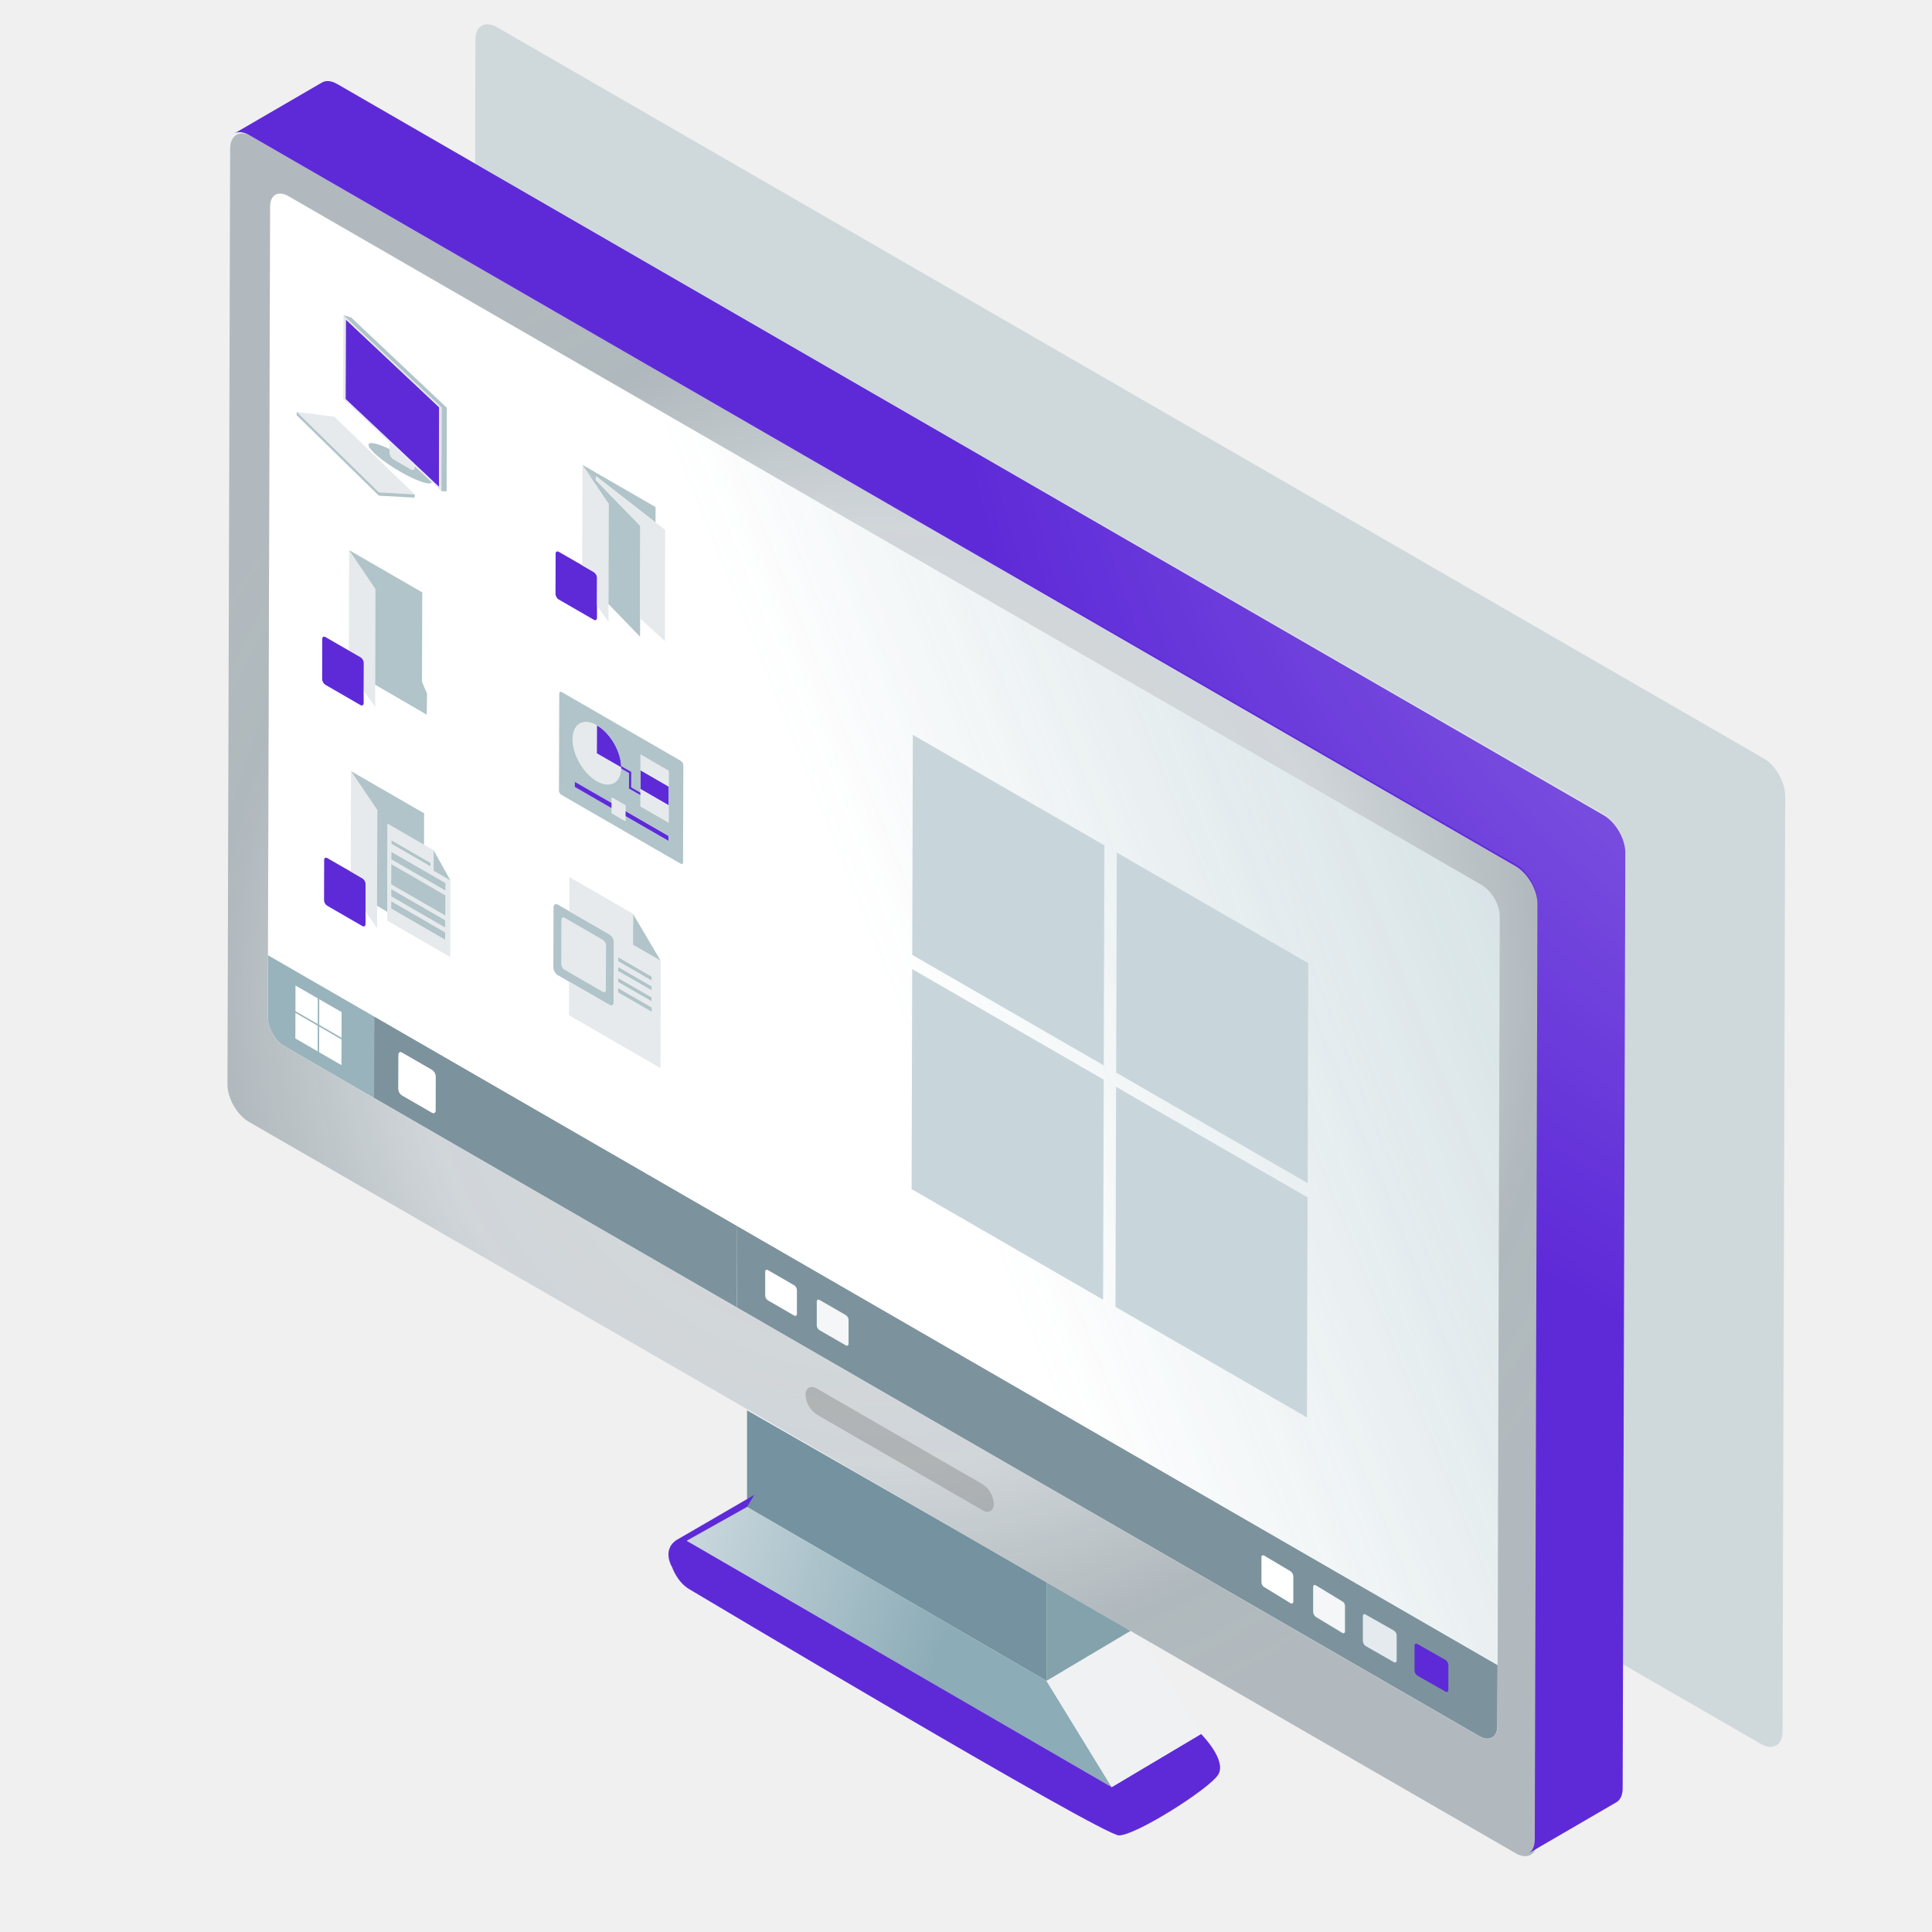
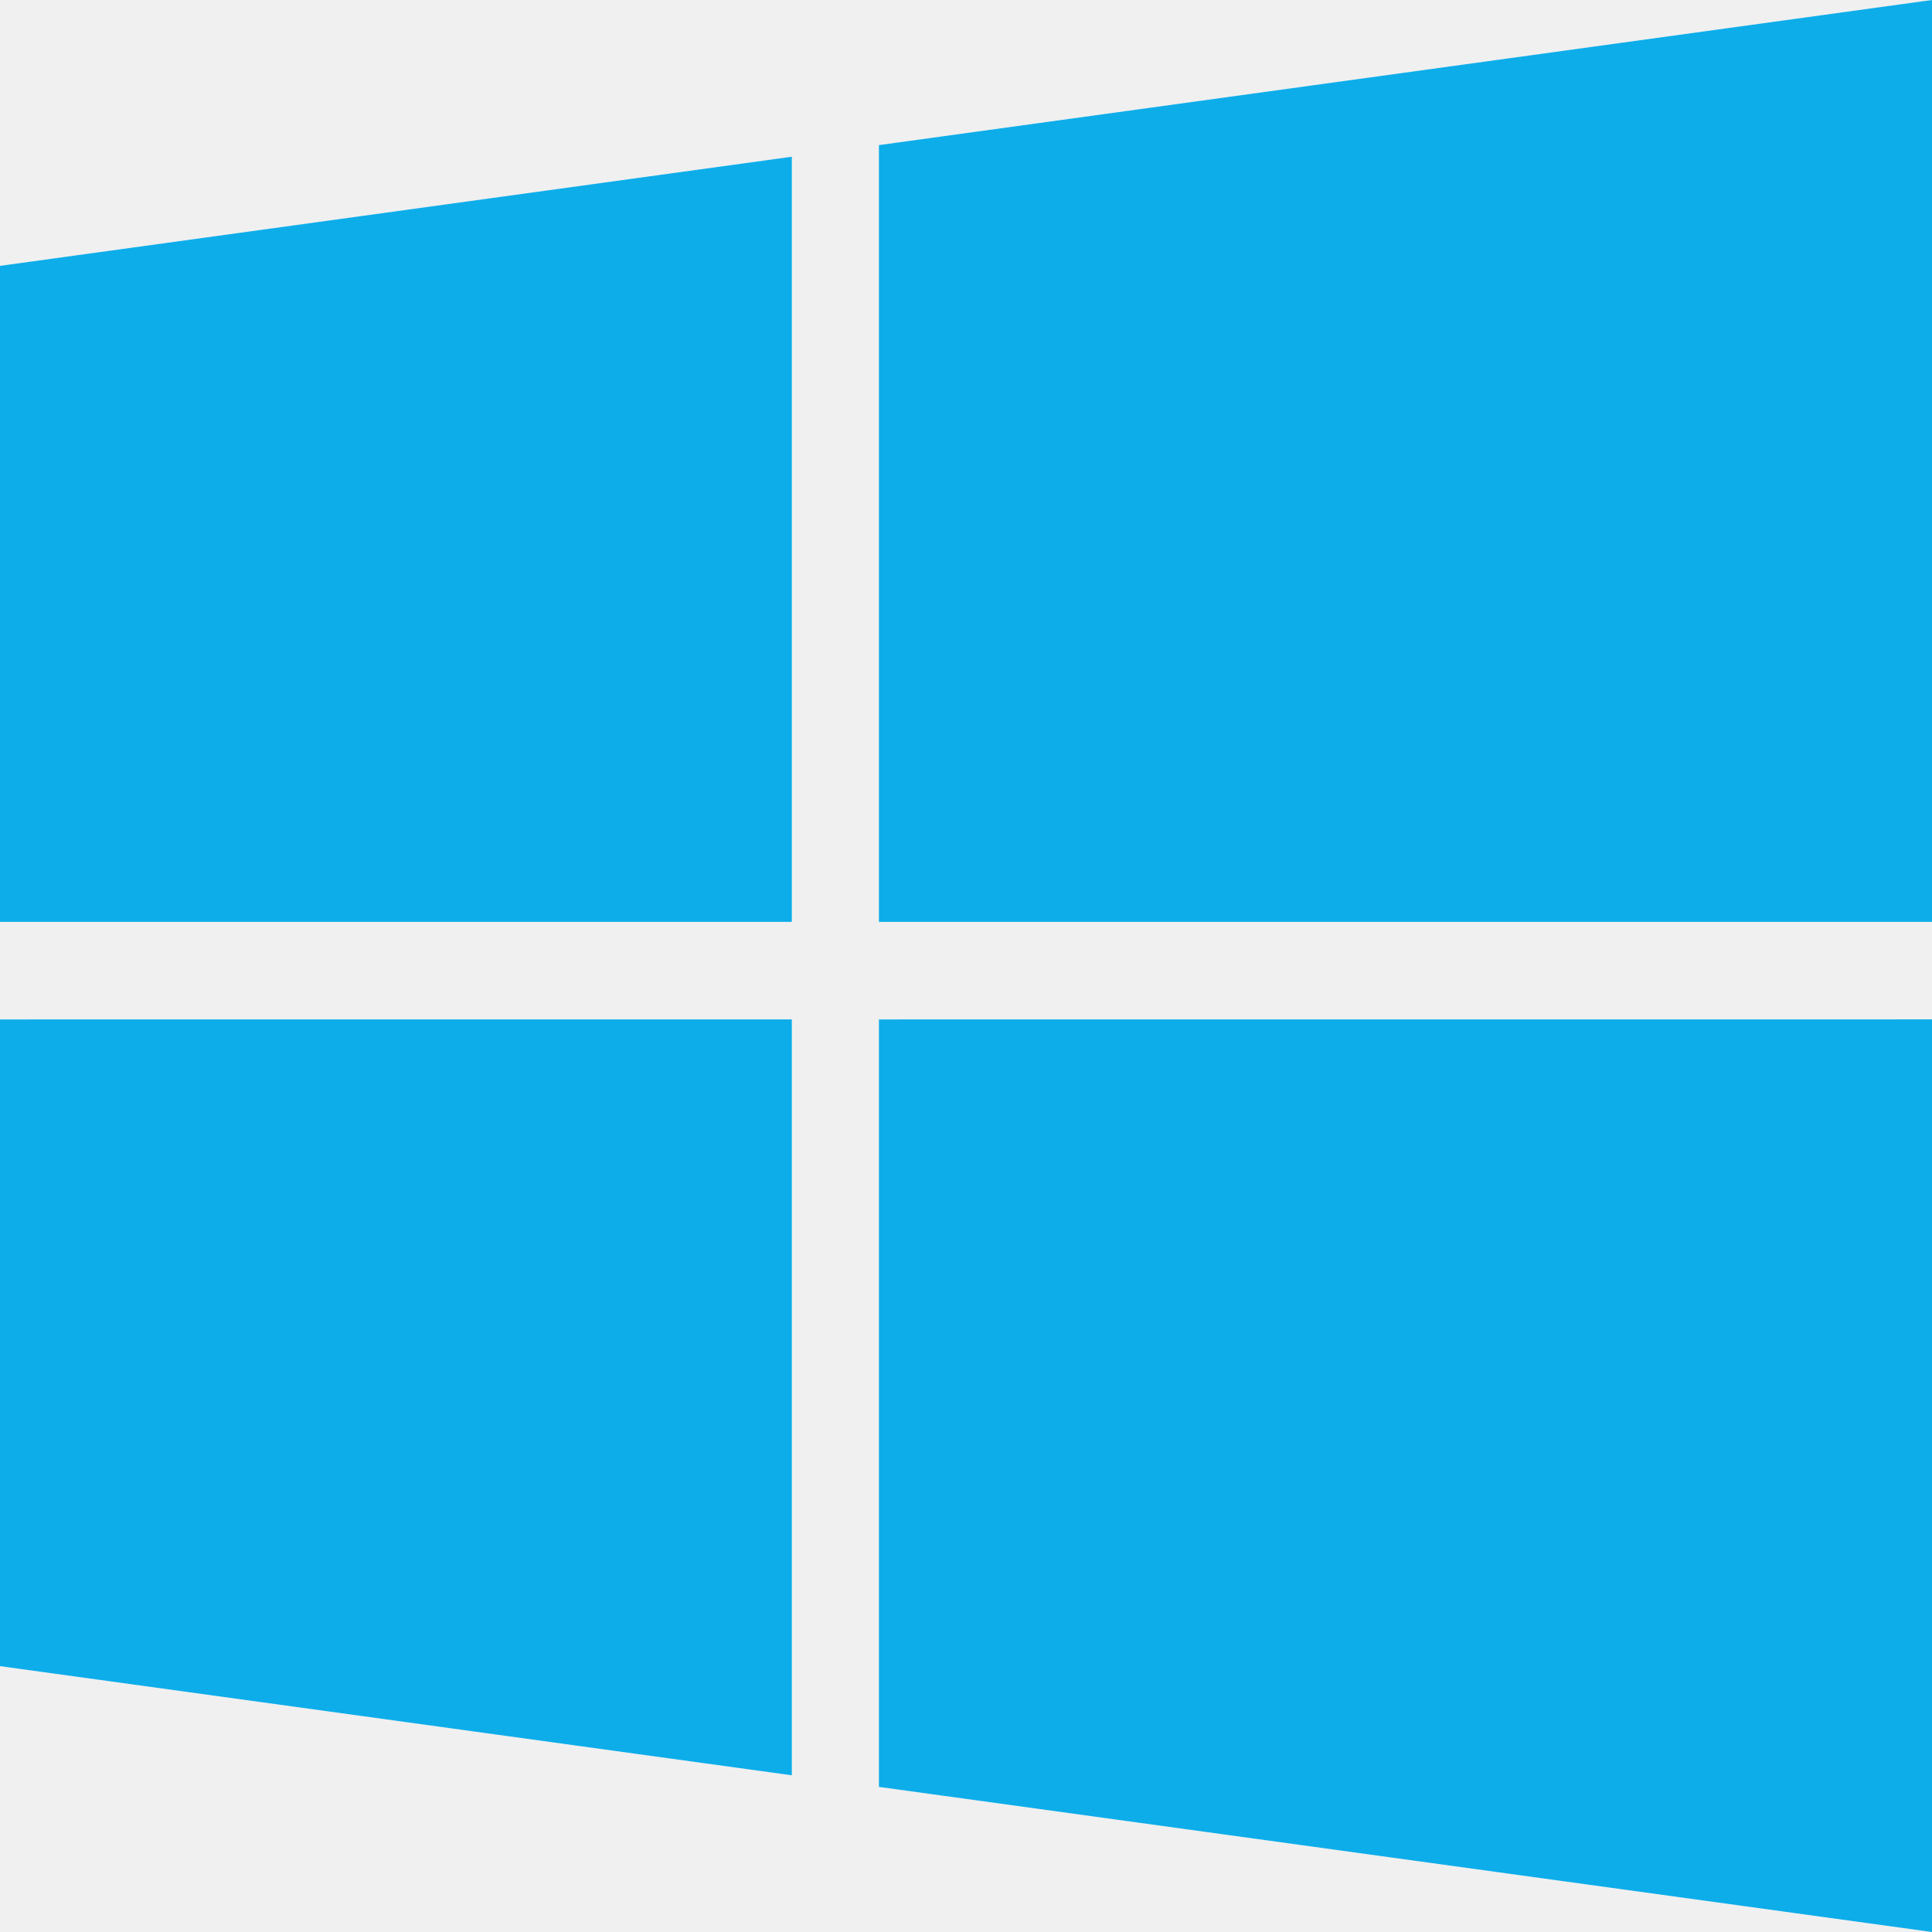
<svg xmlns="http://www.w3.org/2000/svg" width="72" height="72" fill="none" viewBox="0 0 72 72">
-   <path fill="#4c7f8e" d="m66.53 29.653-.1 34.877c0 .511-.362.718-.808.46L48.063 54.854 37 48.45 18.42 37.74c-.444-.257-.802-.878-.802-1.39l.099-34.876c0-.511.362-.716.806-.46l47.202 27.248c.444.257.804.878.802 1.39z" opacity=".2" />
-   <path fill="#74929f" d="M27.84 56.16v-3.6L39 58.95v3.69z" />
-   <path fill="url(#paint0_linear_7996_40513)" d="m27.84 56.16-2.25 1.26 15.84 9.18L39 62.64z" />
-   <path fill="#5e2ad8" d="m41.43 66.6 3.33-1.98s.99.99.63 1.53-3.06 2.25-3.69 2.25-16.02-9.18-16.02-9.18c-.45-.27-.63-.81-.63-.81s-.45-.72.27-1.08l2.79-1.62-.27.45-2.25 1.26z" />
-   <path fill="#eff1f3" d="m42.33 60.66 2.43 3.96-3.33 1.98L39 62.64z" />
-   <path fill="#83a2ac" d="M42.33 60.66v-2.07H39v4.05z" />
-   <path fill="#eff1f3" d="m60.571 31.773-.099 34.877c0 .254-.092.434-.236.516l-3.276 1.905c.146-.083.234-.263.236-.517l.1-34.877c.001-.51-.359-1.134-.804-1.39l-47.2-27.25c-.222-.13-.426-.142-.572-.056l3.276-1.904c.146-.087.35-.074.573.055l47.2 27.252c.444.258.804.879.802 1.39" />
-   <path fill="#fff" d="M29.597 47.897a.23.23 0 0 1 .104.18v.888c-.003.066-.05.093-.108.06l-.977-.566a.23.23 0 0 1-.105-.18v-.888c.004-.064.05-.091.108-.059z" />
-   <path fill="#f4f6f7" d="M31.523 49.01a.23.23 0 0 1 .104.18v.887c-.003.067-.05.094-.106.06l-.98-.566a.23.23 0 0 1-.104-.18v-.887c.004-.065.05-.092.107-.06z" />
-   <path fill="#98b3bc" d="m13.942 37.879-.009 3.035-3.342-1.93c-.339-.196-.612-.67-.61-1.058l.005-2.331z" />
-   <path fill="#7c939d" d="m27.471 45.689 28.341 16.364-.007 2.266c0 .426-.304.6-.675.385L10.654 39.022c-.409-.236-.675-.697-.674-1.075 0 .365.272.839.61 1.033l3.343 1.93.01-3.035-.004 3.038 13.525 7.809.009-3.035zm2.228 3.278v-.888a.22.22 0 0 0-.1-.18l-.978-.565c-.057-.032-.104-.007-.104.06v.887a.22.22 0 0 0 .1.18l.978.565c.058.032.104.007.104-.06m1.925 1.112v-.887a.22.22 0 0 0-.101-.18l-.98-.566c-.057-.032-.104-.005-.104.06v.887a.22.22 0 0 0 .101.18l.98.565c.057.033.104.006.104-.059" />
-   <path fill="#fff" d="M48.094 58.556a.25.25 0 0 1 .104.191v.932c0 .067-.048.1-.104.067l-.98-.6a.2.2 0 0 1-.076-.077.2.2 0 0 1-.028-.105v-.924c0-.075.047-.1.103-.066z" />
-   <path fill="#5e2ad8" d="M53.867 61.859a.24.24 0 0 1 .109.191v.931c0 .067-.05.091-.11.058l-1.041-.59a.24.24 0 0 1-.11-.191v-.931c0-.067.051-.092.11-.058z" />
-   <path fill="#f4f6f7" d="M50.021 59.677a.2.2 0 0 1 .077.075q.027.05.026.107v.927c0 .074-.047.1-.103.066l-.974-.588a.26.26 0 0 1-.11-.19v-.927c0-.075.047-.1.102-.066z" />
-   <path fill="#e4eaed" d="M51.94 60.763a.22.22 0 0 1 .11.19v.93c0 .066-.05.09-.11.058l-1.032-.59a.24.24 0 0 1-.118-.19v-.93c0-.066.05-.099.11-.057z" />
-   <path fill="#7c939d" d="m13.945 37.88 13.526 7.81-.01 3.034-13.525-7.808zm2.285 3.51.003-1.284a.3.3 0 0 0-.133-.23l-1.116-.645c-.074-.043-.133-.01-.133.075l-.004 1.284c0 .084.06.187.133.23l1.116.645c.074.041.134.007.134-.076" />
-   <path fill="#fff" d="M16.1 39.875a.3.3 0 0 1 .134.23l-.004 1.284c0 .084-.061.119-.133.075l-1.116-.644a.3.3 0 0 1-.133-.23l.003-1.284c0-.084.061-.119.133-.075zm39.792-5.727-.08 27.902-28.34-16.362-13.526-7.808-3.96-2.286.08-27.904c.001-.427.305-.6.678-.385L55.22 32.984c.371.214.675.738.672 1.164" />
-   <path fill="url(#paint1_linear_7996_40513)" d="m55.892 34.148-.08 27.902-28.34-16.362-13.526-7.808-3.96-2.286.08-27.904c.001-.427.305-.6.678-.385L55.22 32.984c.371.214.675.738.672 1.164" opacity=".8" />
-   <path fill="#fff" d="M10.744 7.306 14.02 5.4l44.476 25.68-3.276 1.904z" />
-   <path fill="silver" d="M37.191 55.53a1.23 1.23 0 0 1 .55.96c0 .354-.25.49-.55.312l-8.081-4.694a1.22 1.22 0 0 1-.55-.96c0-.344.25-.49.56-.312z" />
-   <path fill="#eff1f3" d="m56.584 32.333-47.2-27.25c-.444-.258-.806-.051-.808.46L8.477 40.42c0 .511.359 1.134.803 1.391l18.578 10.712 11.063 6.403L56.48 69.063c.444.258.806.05.808-.46l.099-34.877c0-.511-.358-1.134-.803-1.39zM36.614 56.28l-6.175-3.564a.94.94 0 0 1-.421-.73c0-.266.19-.375.423-.24l6.174 3.565a.93.93 0 0 1 .421.73c0 .266-.19.376-.423.24zm19.198 5.774-.007 2.266c0 .427-.304.6-.677.384L10.573 38.976c-.33-.19-.594-.65-.594-1.12l.086-30.165c0-.427.306-.6.677-.386l44.476 25.68c.37.213.675.737.673 1.164l-.079 27.902" />
-   <path fill="url(#paint2_radial_7996_40513)" d="m56.584 32.333-47.2-27.25c-.444-.258-.806-.051-.808.46L8.477 40.42c0 .511.359 1.134.803 1.391l18.578 10.712 11.063 6.403L56.48 69.063c.444.258.806.05.808-.46l.099-34.877c0-.511-.358-1.134-.803-1.39zm-.772 29.721-.007 2.266c0 .427-.304.6-.677.384L10.573 38.976c-.33-.19-.594-.65-.594-1.12l.086-30.165c0-.427.306-.6.677-.386l44.476 25.68c.37.213.675.737.673 1.164l-.079 27.902" />
-   <path fill="#eff1f3" d="m10.653 39.023-.074-.049-.005.004L28.711 49.45 10.653 39.025zm19.016 10.01s-.018.005-.027.005q.015.001.027-.005m-.035.007a.1.1 0 0 1-.041-.015.1.1 0 0 0 .041.015M11.771 38.28l-.635.368.633.468v-.837zm42.172 24.773s-.01 0-.014.003q.008 0 .014-.003m-1.924-1.11s-.012.003-.02.003q.012.001.02-.004m-.034.006a.1.1 0 0 1-.041-.014.1.1 0 0 0 .04.014m.065-.075-.105.06zm-1.99-1.037a.1.1 0 0 1-.04-.015.1.1 0 0 0 .04.015m.033-.007s-.016.005-.025.005q.014.001.025-.005m-1.924-1.11a.1.1 0 0 1-.032.006q.018.002.032-.007m-16.574-9.577a.1.1 0 0 1-.033.007q.019.002.032-.007m22.064 11.651-.274.159zm-5.774-3.333-.195.113zm-.84-.448c-.017.01-.03.034-.03.066q0-.05.03-.066" />
-   <path fill="#c8d6dc" d="m10.592 38.982.018.01-.016-.01zm1.18-.686-.625.364.623.459v-.823z" />
-   <path fill="#98b3bc" d="m11.771 38.21-.148-.085-.671.39.817.602z" />
-   <path fill="#eff1f3" d="m9.385 5.082 3.277-1.904 47.2 27.25-3.278 1.904z" />
-   <path fill="#5e2ad8" d="m60.571 31.773-.099 34.877c0 .254-.092.434-.236.516l-3.276 1.905c.146-.083.234-.263.236-.517l.1-34.877c.001-.51-.359-1.134-.804-1.39l-47.2-27.25c-.222-.13-.426-.142-.572-.056l3.276-1.904c.146-.087.35-.074.573.055l47.2 27.252c.444.258.804.879.802 1.39" />
-   <path fill="url(#paint3_radial_7996_40513)" d="m60.571 31.703-.099 34.876c0 .254-.092.434-.236.517L56.96 69c.146-.082.234-.262.236-.516l.1-34.877c.001-.511-.359-1.134-.804-1.39l-47.2-27.25c-.222-.13-.426-.143-.572-.056l3.276-1.905c.146-.086.35-.073.573.056l47.2 27.25c.444.258.804.879.802 1.39z" />
-   <path fill="#e6eaec" d="m13.01 20.5.983 1.45-.011 3.565v.837l-.428-.612.003-1.039a.27.27 0 0 0-.119-.207l-.437-.252.01-3.744z" />
-   <path fill="#5e2ad8" d="M13.437 24.497c.066.038.12.131.119.207l-.004 1.039v.462c0 .076-.056.106-.122.069l-1.306-.755a.26.26 0 0 1-.118-.207l.003-1.5c0-.076.054-.107.12-.07l.869.501.437.252z" />
-   <path fill="#b0c4c9" d="m15.736 22.073-.01 3.34q.096.216.188.433l-.01.789-1.923-1.118.01-3.564-.982-1.451 2.725 1.573z" />
-   <path fill="#5e2ad8" d="M13.507 32.733c.067.037.12.13.119.207l-.004 1.038v.463c0 .075-.056.106-.122.068l-1.305-.754a.26.26 0 0 1-.119-.207l.004-1.5c0-.075.054-.106.12-.068l.868.5.437.253z" />
-   <path fill="#b0c4c9" d="M16.596 34.747v.282l-2.02-1.166v-.283z" />
-   <path fill="#e6eaec" d="m13.08 28.736.983 1.451-.01 3.57v.831l-.43-.612.005-1.039a.27.27 0 0 0-.12-.207l-.437-.252.011-3.744z" />
-   <path fill="#b0c4c9" d="m16.598 34.293-.002.282-2.018-1.166v-.281zm-.55-2.138v.14l-1.465-.846v-.14z" />
-   <path fill="#e6eaec" d="m16.16 32.45.625.36-.007 2.854-2.348-1.355v-.331l.011-3.284 1.363.787.36.209v.76zm.436 1.673v-.754l-2.016-1.166v.754zm-.002.906v-.283l-2.018-1.166v.282zm0-.454v-.283l-2.018-1.166v.283zm.004-1.384v-.283l-2.018-1.166v.283zm-2.018-1.883v.14l1.465.846v-.14z" />
-   <path fill="#b0c4c9" d="m16.6 33.37-.003.752-2.02-1.165.005-.754zm.002-.461-.002.282-2.018-1.166v-.28zm-.44-1.219.623 1.12-.625-.36z" />
-   <path fill="#b0c4c9" d="m15.805 30.31-.003 1.171-1.363-.786-.009 3.285-.378-.223.009-3.57-.981-1.45z" />
-   <path fill="#5e2ad8" d="m12.886 11.904 3.483 3.276-.009 2.965-3.481-3.272z" />
-   <path fill="#e6eaec" d="m12.463 15.531 2.99 2.893-.135-.007-1.197-.067-2.92-2.86-.144-.14z" />
-   <path fill="#b0c4c9" d="m11.057 15.35.144.14 2.92 2.86 1.197.067.135.007v.122l-1.332-.073-3.066-3.001z" />
-   <path fill="#e6eaec" d="m14.522 16.492.934.879v.045c0 .088-.063.124-.14.079l-.657-.38a.3.3 0 0 1-.139-.24v-.383z" />
-   <path fill="#b0c4c9" d="M14.52 16.74v.136c0 .088.062.196.14.24l.656.38c.078.044.14.008.14-.08v-.045l.638.6c-.05.13-.56-.035-1.179-.393-.653-.376-1.182-.825-1.18-.997 0-.137.329-.063.788.158z" />
-   <path fill="#e6eaec" d="m12.798 11.746 3.66 3.442-.01 3.115-.356-.334-.637-.6-.935-.878-1.731-1.627zm3.562 6.4.009-2.967-3.483-3.274-.009 2.966z" />
-   <path fill="#b0c4c9" d="m13.086 11.83 3.567 3.367-.009 3.114-.196-.008.01-3.115-3.66-3.442z" />
-   <path fill="#5e2ad8" d="M22.133 21.322a.26.26 0 0 1 .119.205l-.004 1.037v.463c0 .075-.056.106-.12.068l-1.307-.754a.26.26 0 0 1-.119-.205l.004-1.502c0-.075.054-.106.12-.068l.868.5.437.252z" />
-   <path fill="#e6eaec" d="m21.706 17.324.162.24.819 1.211-.01 3.733v.668l-.43-.612.004-1.037a.26.26 0 0 0-.119-.205l-.437-.252.01-3.744z" />
-   <path fill="#b0c4c9" d="m24.431 18.897-.002.573-2.224-1.73-.002.151-.335-.344v.017l-.162-.24z" />
-   <path fill="#b0c4c9" d="m21.868 17.548.335.344 1.661 1.71-.009 3.443-.002.684-1.177-1.22.01-3.733-.818-1.212z" />
-   <path fill="#e6eaec" d="m22.205 17.74 2.225 1.73.358.277-.011 4.146-.922-.848.01-3.444-1.662-1.71zm.041 9.29-.004 1.042.907.524c0 .578-.409.81-.91.52-.503-.29-.906-.99-.906-1.567 0-.576.409-.809.91-.519z" />
-   <path fill="#5e2ad8" d="m23.308 30.223 1.61.93-.001.193-1.61-.929zm-1.062-3.193c.502.29.906.99.906 1.566l-.908-.523.004-1.043zm2.677 2.284-.002.699-1.055-.609.002-.7z" />
-   <path fill="#e6eaec" d="m24.925 28.726-.002.588-1.055-.61-.002.7 1.055.609-.002.65-1.055-.609.002-.421v-.094l.004-1.422z" />
-   <path fill="#b0c4c9" d="M25.374 28.357a.2.2 0 0 1 .092.16l-.01 3.616c0 .06-.042.083-.094.052l-4.439-2.563a.2.2 0 0 1-.092-.16l.011-3.616c0-.06.041-.083.094-.054l4.438 2.563zm-.451.955v-.588l-1.053-.609-.004 1.422-.342-.198v-.576l-.373-.216v.047c0-.576-.403-1.276-.905-1.566s-.909-.057-.91.519c0 .577.402 1.278.905 1.567.502.29.909.058.91-.52v.049l.292.169v.576l.423.245v.421l1.055.608v-.65zm-.004 2.033v-.193l-1.61-.929v-.21l-.51-.296v.211l-1.376-.794v.193l1.374.794v.183l.511.295v-.183z" />
-   <path fill="#5e2ad8" d="m23.526 28.765-.002.576.342.198v.093l-.425-.244.002-.575-.292-.169v-.095zm-2.104.563v-.192l1.375.792v.194z" />
-   <path fill="#e6eaec" d="M23.308 30.012v.405l-.002.184-.511-.296.002-.183v-.405z" />
-   <path fill="#b0c4c9" d="M24.294 36.397v.157l-1.254-.726v-.156z" />
-   <path fill="#e6eaec" d="M22.464 35.024c.068.04.122.133.122.21l-.005 1.651c0 .077-.056.11-.123.07l-1.413-.815a.27.27 0 0 1-.122-.21l.005-1.651c0-.078.056-.11.123-.07z" />
-   <path fill="#b0c4c9" d="M22.715 34.824a.37.37 0 0 1 .166.288l-.007 2.24c0 .107-.076.15-.168.096l-1.503-.867-.415-.24a.37.37 0 0 1-.166-.288l.007-2.24c0-.107.076-.148.168-.096l.415.24zm-.137 2.06.006-1.65a.27.27 0 0 0-.122-.21l-1.413-.816c-.069-.04-.123-.007-.123.07l-.005 1.651c0 .077.054.173.122.21l1.413.816c.069.04.122.007.122-.07m1.715.284v.157l-1.255-.724v-.157zm.001-.41-.002.156-1.254-.723.002-.157zm-.702-2.7 1.032 1.751-1.035-.598z" />
-   <path fill="#e6eaec" d="m23.589 35.213 1.037.597-.011 3.995-3.411-1.97.003-1.256 1.503.867c.092.053.168.011.168-.095l.007-2.24a.37.37 0 0 0-.166-.289l-1.503-.867.004-1.27 2.374 1.372-.003 1.154zm.702 2.495v-.157l-1.255-.724v.157zm.002-.792v-.157l-1.255-.724v.157zm0 .41v-.157l-1.255-.723v.156zm.001-.774v-.157l-1.254-.723v.156z" />
-   <path fill="#b0c4c9" d="M24.29 37.55v.157l-1.254-.723v-.159z" />
-   <path fill="#c8d6dc" d="m41.158 31.505-.023 8.2-7.139-4.12.023-8.2zm7.598 4.389-.023 8.199-7.137-4.12.023-8.2zm-7.622 4.342-.024 8.201-7.138-4.122.023-8.199zm7.596 4.387-.023 8.2-7.137-4.12.024-8.2z" />
-   <path fill="#fff" d="m11.844 37.207-.002.956-.832-.48.002-.955zm.886.511-.002.956-.832-.48.002-.955zm-.888.508-.004.954-.831-.48.003-.955zm.886.511-.004.956-.832-.48.004-.956z" />
+   <g clip-path="url(#clip0_6706_29760)">
+     <path fill="#0dadea" d="M29.509 37.991V66.16L0 62.092v-24.1zm0-32.15v28.514H0V9.908zM72 37.99V72l-39.245-5.408v-28.6zM72 0v34.355H32.755V5.408z" />
+   </g>
  <defs>
-     <radialGradient id="paint2_radial_7996_40513" cx="0" cy="0" r="1" gradientTransform="translate(32.932 37.07)scale(28.5336)" gradientUnits="userSpaceOnUse">
-       <stop offset=".41" stop-color="#88959b" stop-opacity=".28" />
-       <stop offset=".615" stop-color="#88959b" stop-opacity=".3" />
-       <stop offset=".87" stop-color="#88959b" stop-opacity=".62" />
-       <stop offset="1" stop-color="#88959b" stop-opacity=".6" />
-     </radialGradient>
-     <radialGradient id="paint3_radial_7996_40513" cx="0" cy="0" r="1" gradientTransform="translate(81.937 7.51)scale(86.6808)" gradientUnits="userSpaceOnUse">
-       <stop stop-color="#fff" stop-opacity=".6" />
-       <stop offset=".13" stop-color="#fff" stop-opacity=".42" />
-       <stop offset=".21" stop-color="#fff" stop-opacity=".3" />
-       <stop offset=".54" stop-color="#fff" stop-opacity="0" />
-     </radialGradient>
-     <linearGradient id="paint0_linear_7996_40513" x1="36.48" x2="25.68" y1="61.019" y2="57.419" gradientUnits="userSpaceOnUse">
-       <stop offset=".107" stop-color="#8cacb7" />
-       <stop offset="1" stop-color="#c9d7dd" />
-     </linearGradient>
-     <linearGradient id="paint1_linear_7996_40513" x1="146.23" x2="-5.625" y1="-10.961" y2="50.235" gradientUnits="userSpaceOnUse">
-       <stop offset=".35" stop-color="#4c7f8e" stop-opacity=".5" />
-       <stop offset=".44" stop-color="#4c7f8e" stop-opacity=".47" />
-       <stop offset=".54" stop-color="#4c7f8e" stop-opacity=".37" />
-       <stop offset=".65" stop-color="#4c7f8e" stop-opacity=".21" />
-       <stop offset=".75" stop-color="#4c7f8e" stop-opacity="0" />
-       <stop offset="1" stop-color="#4c7f8e" stop-opacity="0" />
-     </linearGradient>
+     <clipPath id="clip0_6706_29760">
+       <path fill="#fff" d="M0 0h72v72H0z" />
+     </clipPath>
  </defs>
</svg>
